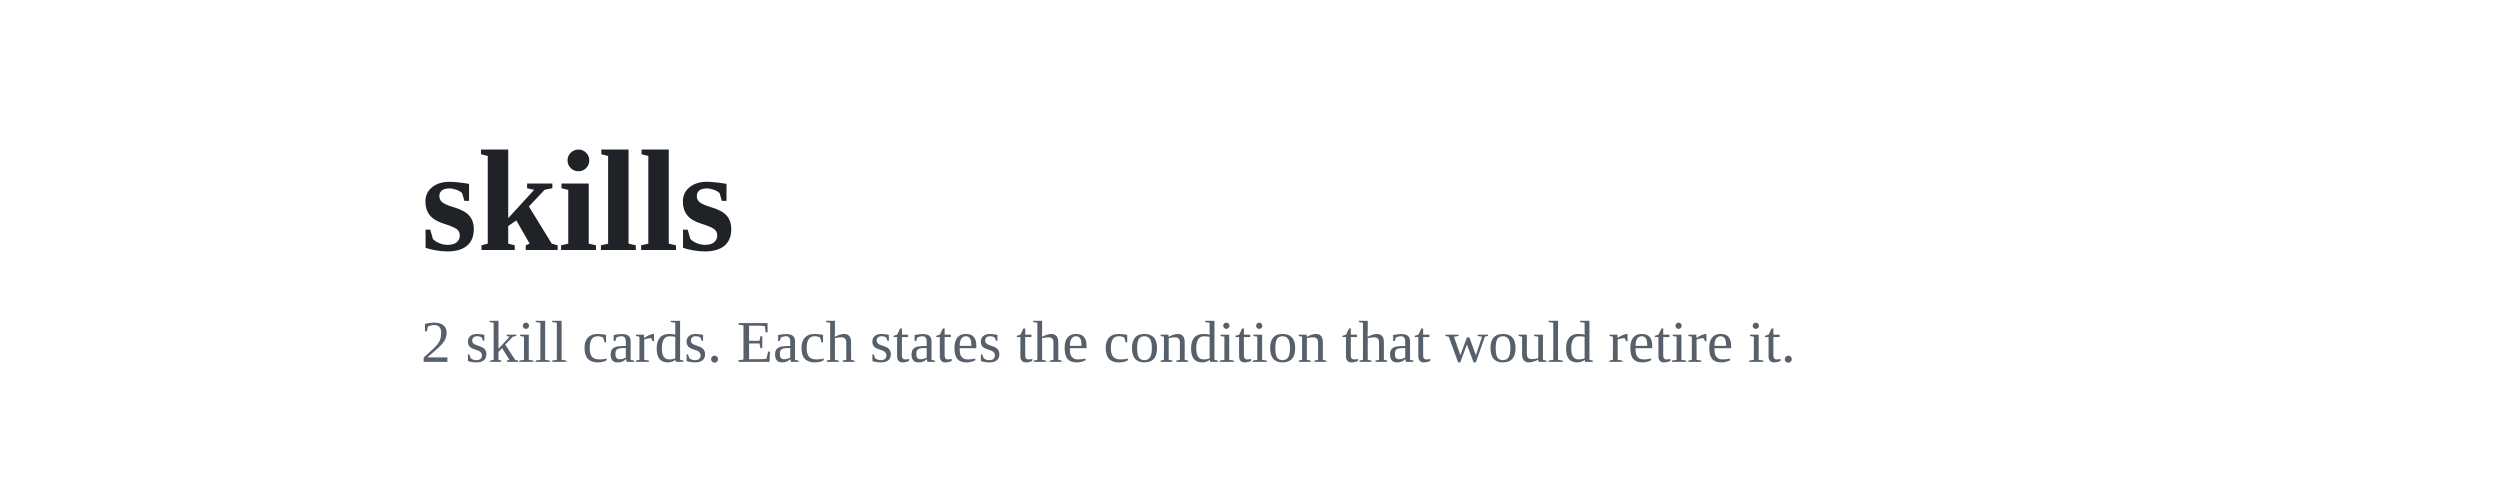
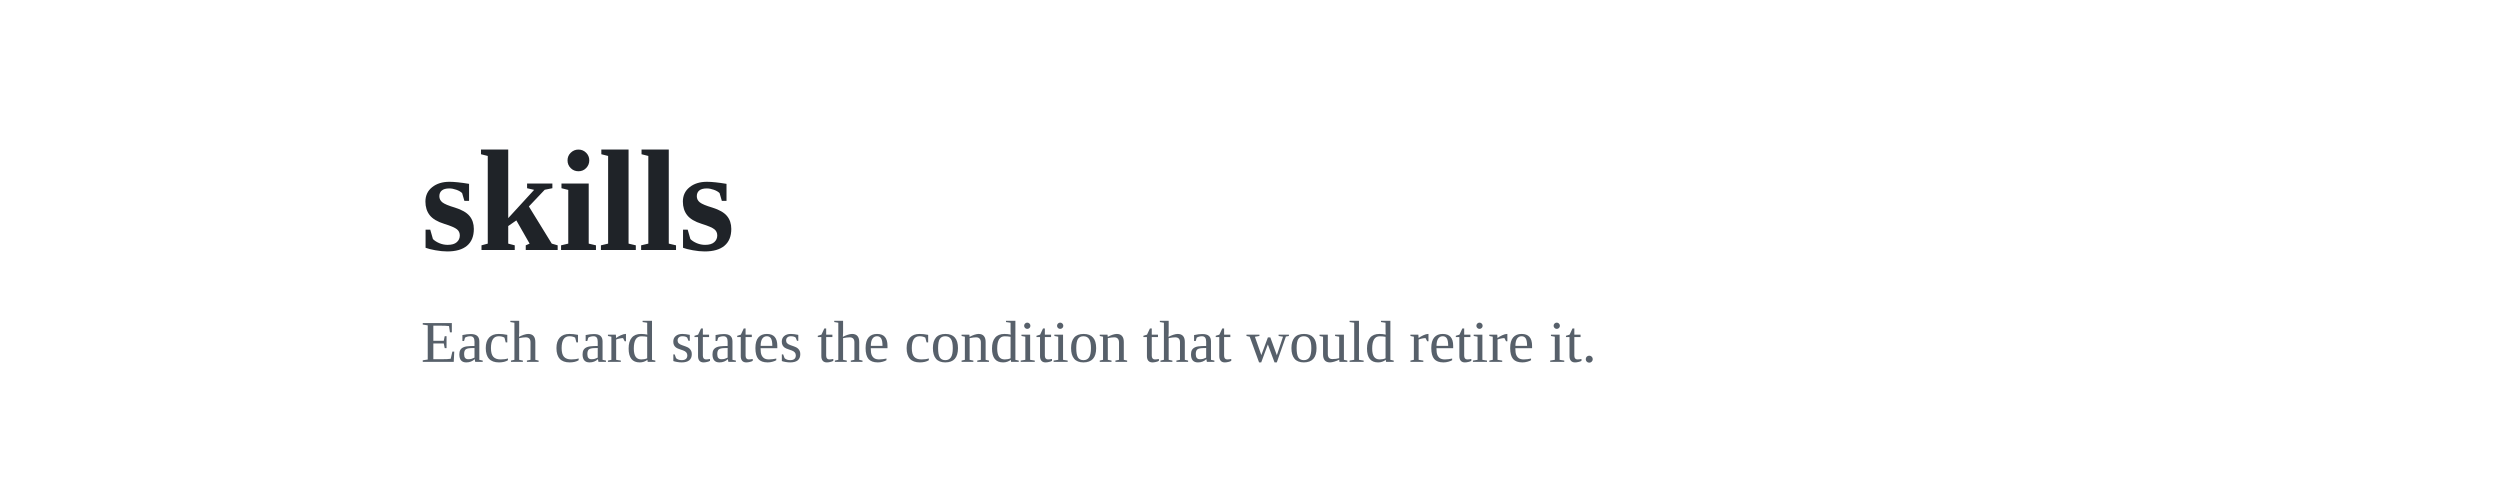
- <svg xmlns="http://www.w3.org/2000/svg" width="760" height="150" viewBox="0 0 760 150" role="img" aria-label="skills. 2 skill cards. Each states the condition that would retire it.">
+ <svg xmlns="http://www.w3.org/2000/svg" width="760" height="150" viewBox="0 0 760 150" role="img" aria-label="skills. Each card states the condition that would retire it.">
  <text x="128" y="76" class="mono" font-size="44" font-weight="700" fill="#1f2328">skills</text>
-   <text x="128" y="110" class="mono" font-size="18" fill="#57606a">2 skill cards. Each states the condition that would retire it.</text>
+   <text x="128" y="110" class="mono" font-size="18" fill="#57606a">Each card states the condition that would retire it.</text>
</svg>
